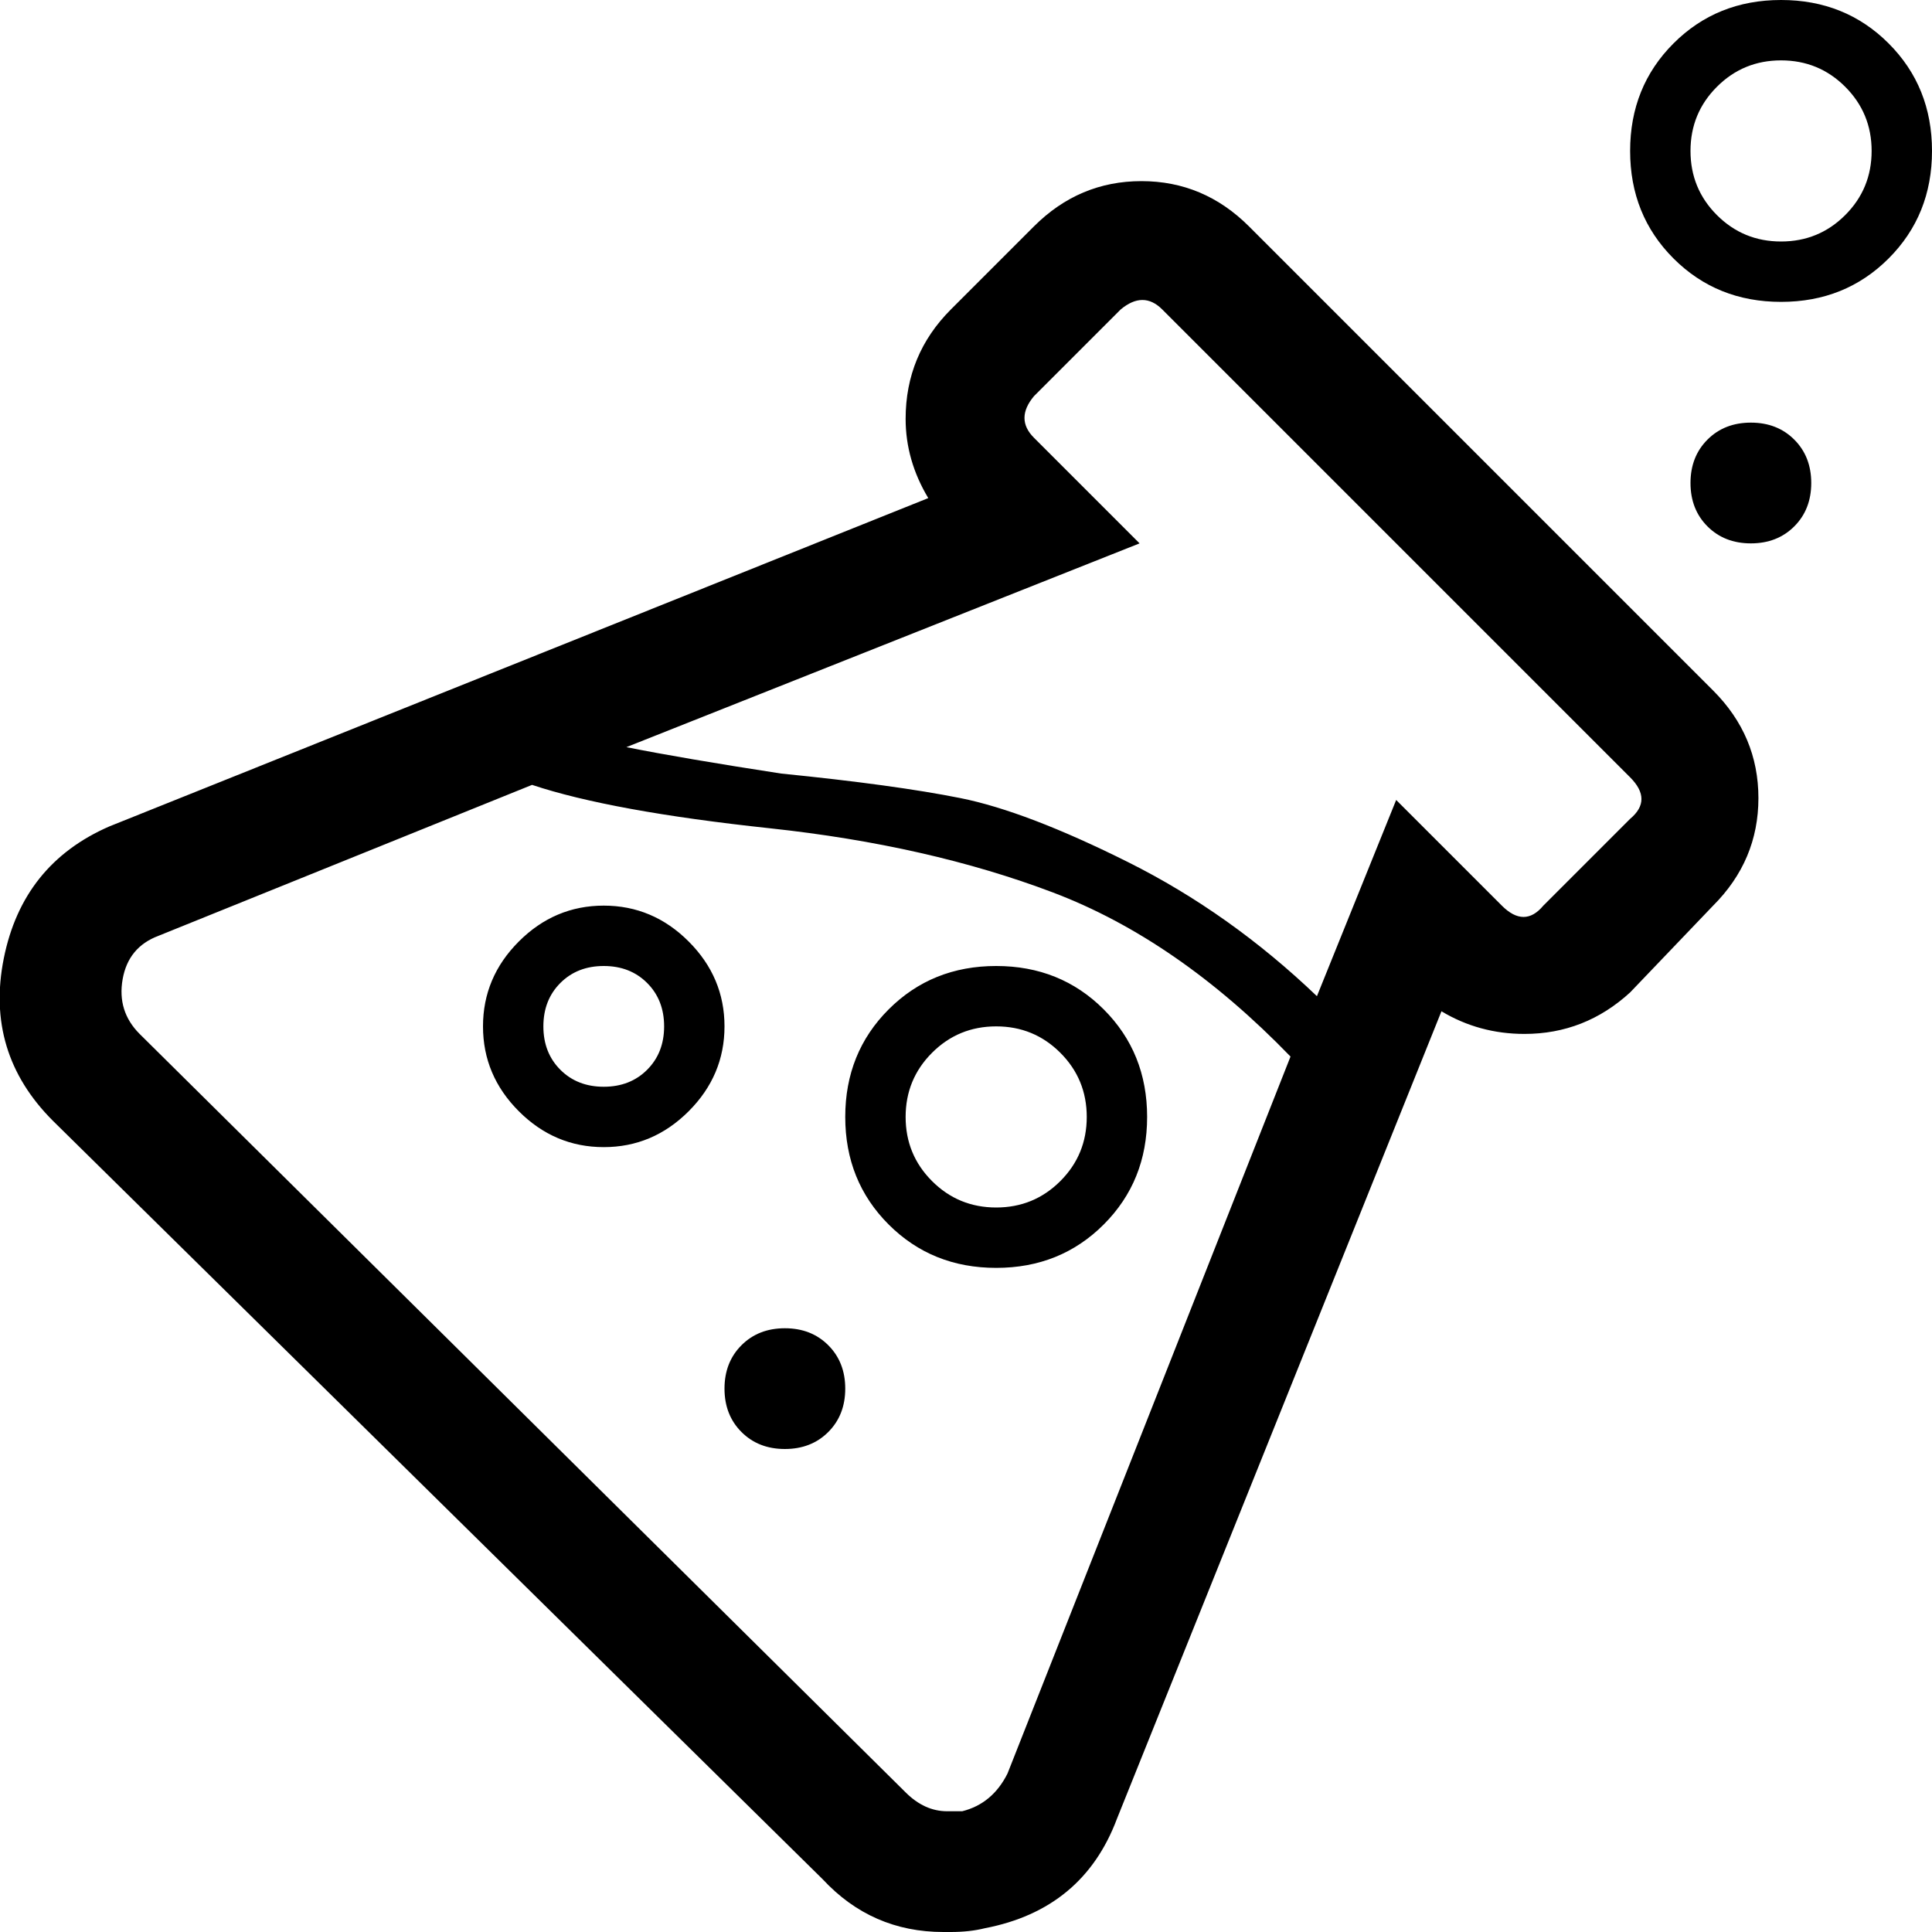
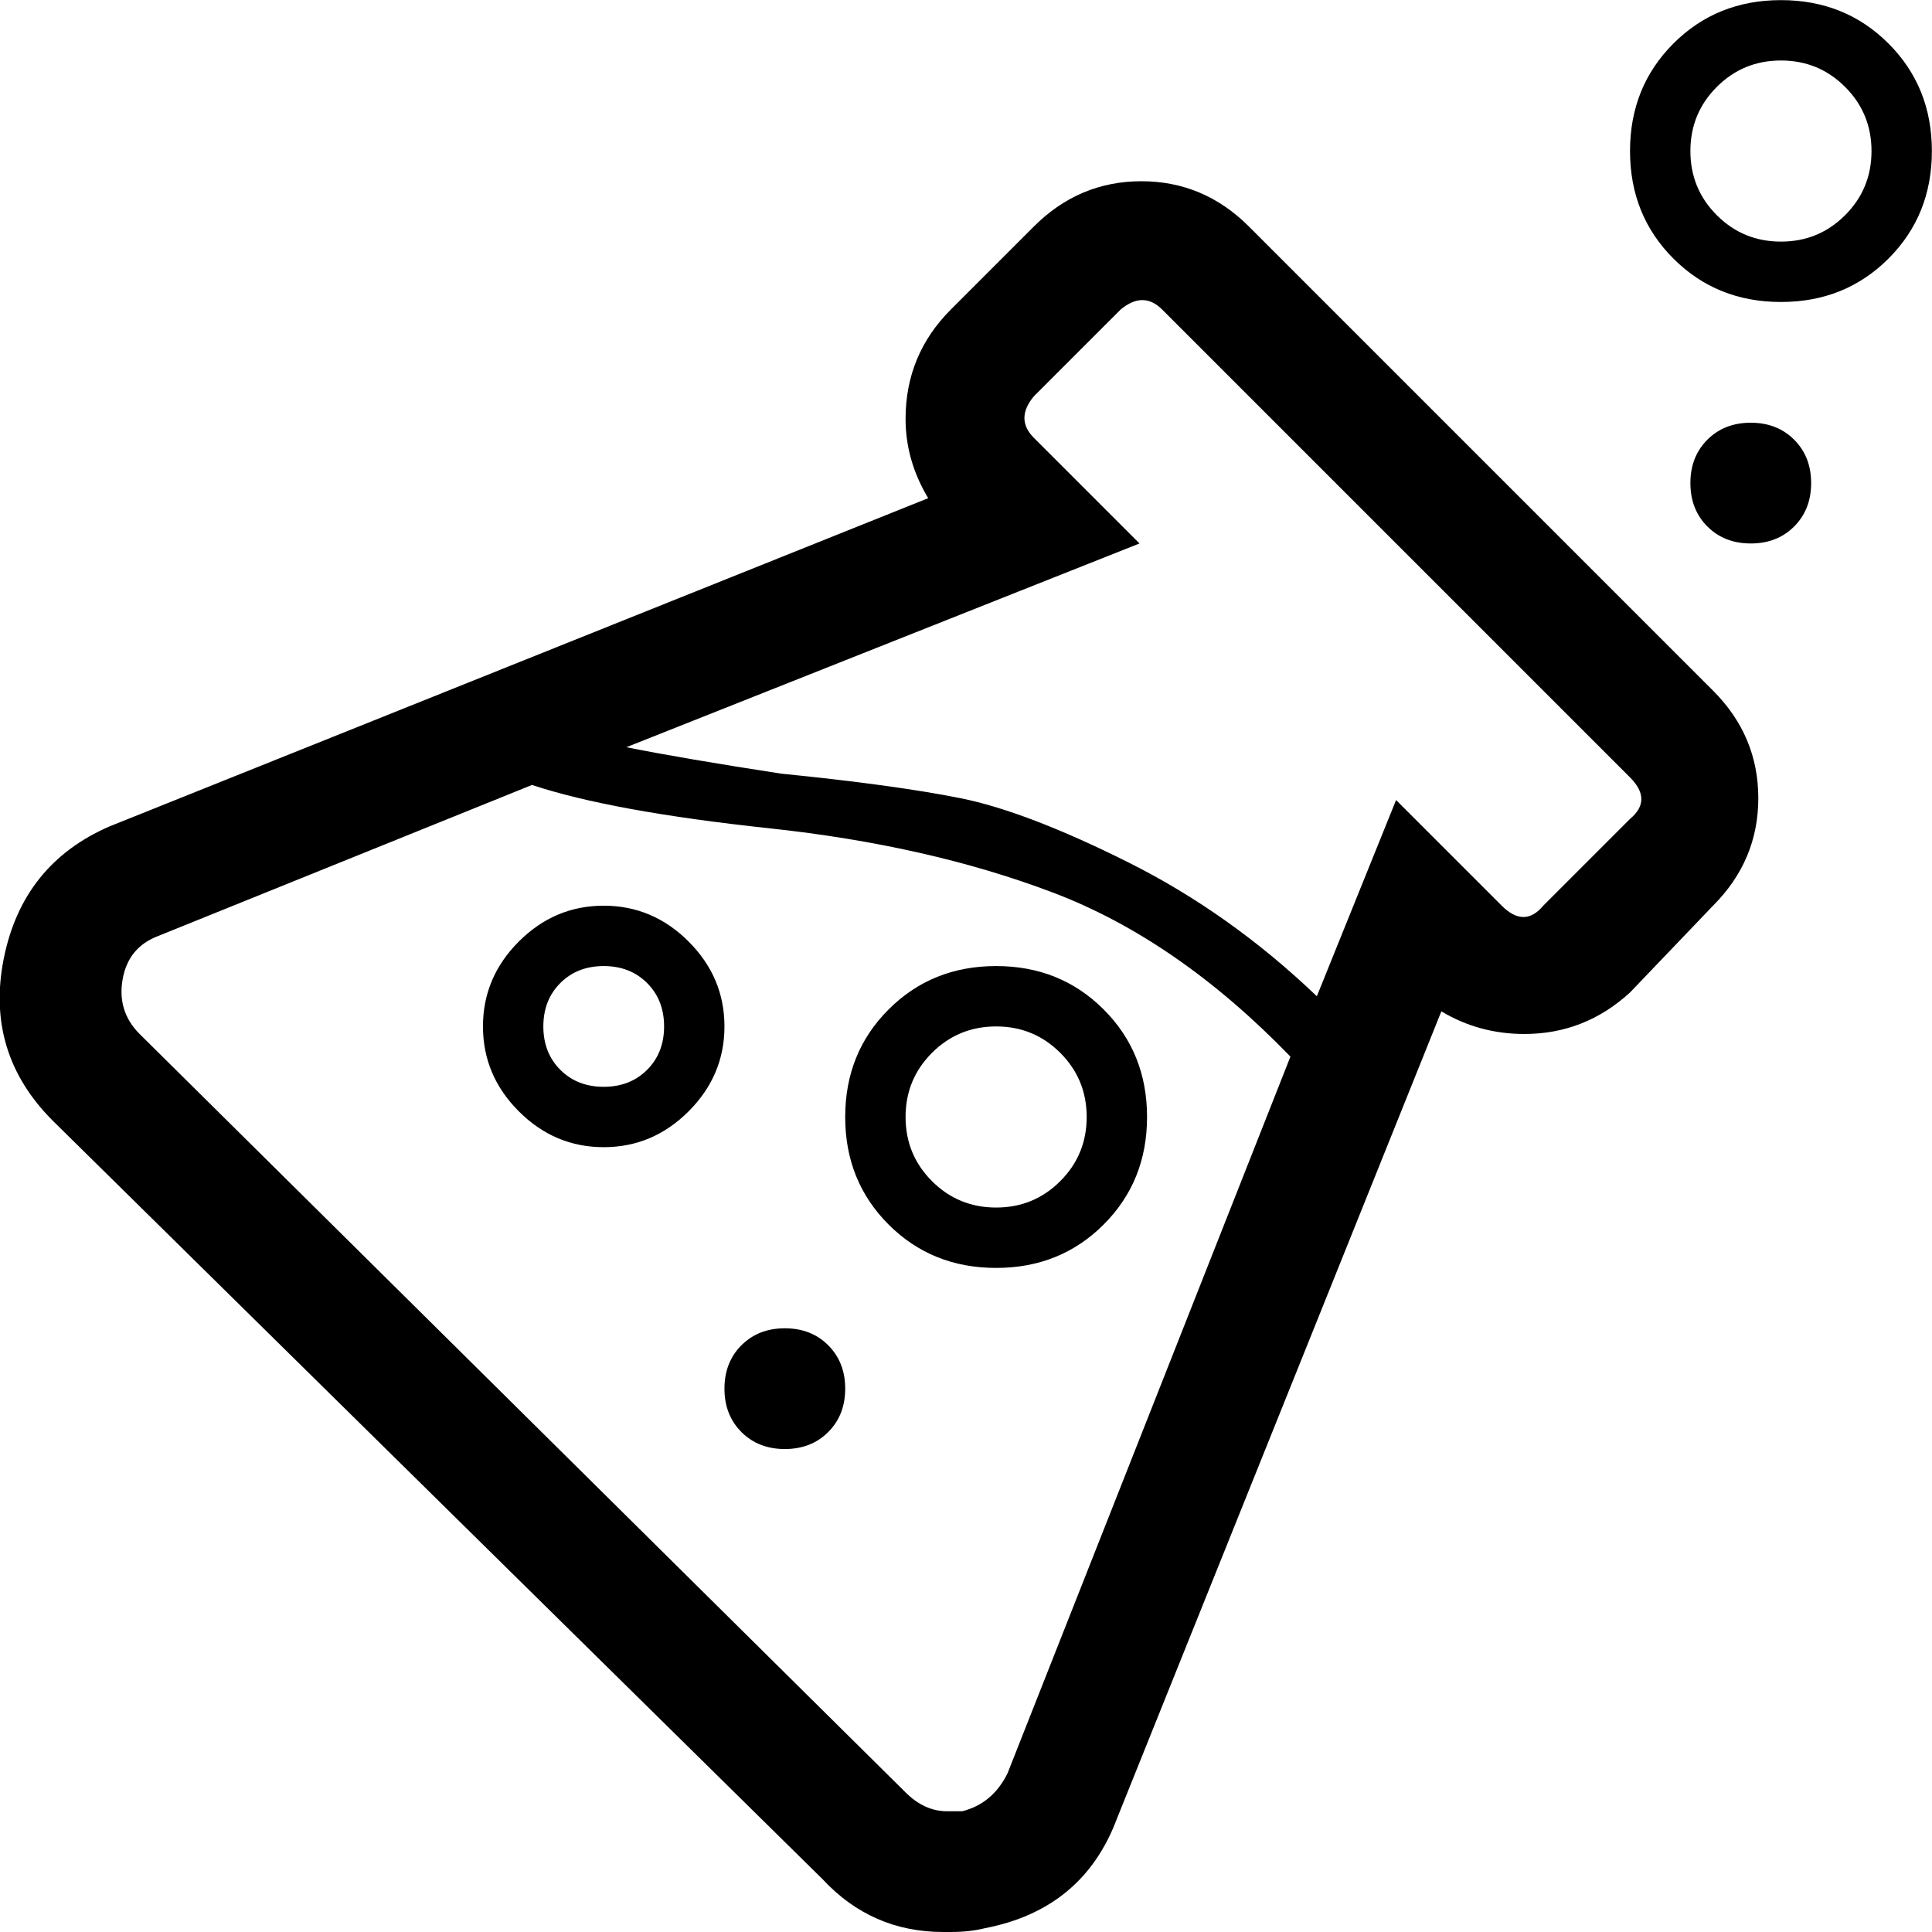
- <svg xmlns="http://www.w3.org/2000/svg" height="1000px" width="1000px">
-   <g>
-     <path d="M1.953 496.094c6.51 -32.552 24.74 -55.339 54.688 -68.359c-0.001 0 423.828 -169.922 423.828 -169.922c-7.813 -13.021 -11.719 -26.693 -11.719 -41.016c0 -22.135 7.812 -41.016 23.437 -56.641c0 0 42.969 -42.968 42.969 -42.968c15.625 -15.625 34.18 -23.438 55.664 -23.438c21.485 0 40.039 7.813 55.664 23.438c0 0 240.235 240.234 240.235 240.234c15.625 15.625 23.437 34.18 23.437 55.664c0 21.485 -7.812 40.039 -23.437 55.664c0 0 -42.969 44.922 -42.969 44.922c-15.625 14.323 -33.854 21.484 -54.688 21.484c-15.625 0 -29.948 -3.906 -42.968 -11.718c0 0 -167.969 417.968 -167.969 417.968c-11.719 31.25 -34.505 50.131 -68.36 56.641c-5.208 1.302 -11.067 1.953 -17.578 1.953c0 0 -3.906 0 -3.906 0c-24.739 0 -45.573 -9.114 -62.5 -27.344c0 0 -398.437 -392.578 -398.437 -392.578c-23.438 -23.437 -31.901 -51.432 -25.391 -83.984c0 0 0 0 0 0m61.523 10.742c-1.953 11.068 0.977 20.508 8.789 28.32c0 0 396.485 392.579 396.485 392.579c6.51 6.51 13.672 9.765 21.484 9.765c0 0 7.813 0 7.813 0c10.416 -2.604 18.229 -9.114 23.437 -19.531c0 0 146.485 -371.094 146.485 -371.094c-39.063 -40.364 -80.078 -68.685 -123.047 -84.961c-42.969 -16.276 -91.797 -27.343 -146.485 -33.203c-54.687 -5.859 -95.703 -13.346 -123.046 -22.461c0 0 -193.36 78.125 -193.36 78.125c-10.417 3.906 -16.601 11.393 -18.555 22.461c0 0 0 0 0 0m186.524 24.414c0 -16.927 6.185 -31.575 18.555 -43.945c12.369 -12.37 27.018 -18.555 43.945 -18.555c16.927 0 31.575 6.185 43.945 18.555c12.37 12.37 18.555 27.018 18.555 43.945c0 16.927 -6.185 31.576 -18.555 43.946c-12.37 12.369 -27.018 18.554 -43.945 18.554c-16.927 0 -31.576 -6.185 -43.945 -18.554c-12.37 -12.37 -18.555 -27.019 -18.555 -43.946c0 0 0 0 0 0m31.25 0c0 9.115 2.93 16.602 8.789 22.461c5.859 5.86 13.346 8.789 22.461 8.789c9.114 0 16.601 -2.929 22.461 -8.789c5.859 -5.859 8.789 -13.346 8.789 -22.461c0 -9.114 -2.93 -16.601 -8.789 -22.461c-5.86 -5.859 -13.347 -8.789 -22.461 -8.789c-9.115 0 -16.602 2.93 -22.461 8.789c-5.859 5.86 -8.789 13.347 -8.789 22.461c0 0 0 0 0 0m42.969 -144.531c19.531 3.906 46.224 8.464 80.078 13.672c39.062 3.906 69.987 8.138 92.773 12.695c22.787 4.557 51.758 15.625 86.914 33.203c35.157 17.578 67.709 40.69 97.657 69.336c0 0 41.015 -101.562 41.015 -101.562c0 0 54.688 54.687 54.688 54.687c7.812 7.813 14.974 7.813 21.484 0c0 0 44.922 -44.922 44.922 -44.922c7.812 -6.51 7.812 -13.672 0 -21.484c0 0 -242.188 -242.188 -242.188 -242.188c-6.51 -6.51 -13.672 -6.51 -21.484 0c0 0 -44.922 44.922 -44.922 44.922c-6.51 7.813 -6.51 14.974 0 21.485c0 0 54.688 54.687 54.688 54.687c0 0 -265.625 105.469 -265.625 105.469m50.781 332.031c0 -9.114 2.93 -16.601 8.789 -22.461c5.859 -5.859 13.346 -8.789 22.461 -8.789c9.114 0 16.601 2.93 22.461 8.789c5.859 5.86 8.789 13.347 8.789 22.461c0 9.115 -2.93 16.602 -8.789 22.461c-5.86 5.86 -13.347 8.789 -22.461 8.789c-9.115 0 -16.602 -2.929 -22.461 -8.789c-5.859 -5.859 -8.789 -13.346 -8.789 -22.461c0 0 0 0 0 0m62.5 -140.625c0 -22.135 7.487 -40.69 22.461 -55.664c14.974 -14.974 33.528 -22.461 55.664 -22.461c22.135 0 40.69 7.487 55.664 22.461c14.974 14.974 22.461 33.529 22.461 55.664c0 22.136 -7.487 40.69 -22.461 55.664c-14.974 14.974 -33.529 22.461 -55.664 22.461c-22.136 0 -40.69 -7.487 -55.664 -22.461c-14.974 -14.974 -22.461 -33.528 -22.461 -55.664c0 0 0 0 0 0m31.25 0c0 13.021 4.557 24.089 13.672 33.203c9.114 9.115 20.182 13.672 33.203 13.672c13.021 0 24.088 -4.557 33.203 -13.672c9.115 -9.114 13.672 -20.182 13.672 -33.203c0 -13.021 -4.557 -24.088 -13.672 -33.203c-9.115 -9.114 -20.182 -13.672 -33.203 -13.672c-13.021 0 -24.089 4.558 -33.203 13.672c-9.115 9.115 -13.672 20.182 -13.672 33.203c0 0 0 0 0 0m375 -500c0 -22.135 7.487 -40.69 22.461 -55.664c14.974 -14.974 33.528 -22.461 55.664 -22.461c22.135 0 40.69 7.487 55.664 22.461c14.974 14.974 22.461 33.529 22.461 55.664c0 22.136 -7.487 40.69 -22.461 55.664c-14.974 14.974 -33.529 22.461 -55.664 22.461c-22.136 0 -40.69 -7.487 -55.664 -22.461c-14.974 -14.974 -22.461 -33.528 -22.461 -55.664c0 0 0 0 0 0m31.25 171.875c0 -9.114 2.93 -16.601 8.789 -22.461c5.859 -5.859 13.346 -8.789 22.461 -8.789c9.114 0 16.601 2.93 22.461 8.789c5.859 5.86 8.789 13.347 8.789 22.461c0 9.115 -2.93 16.602 -8.789 22.461c-5.86 5.86 -13.347 8.789 -22.461 8.789c-9.115 0 -16.602 -2.929 -22.461 -8.789c-5.859 -5.859 -8.789 -13.346 -8.789 -22.461c0 0 0 0 0 0m0 -171.875c0 13.021 4.557 24.089 13.672 33.203c9.114 9.115 20.182 13.672 33.203 13.672c13.021 0 24.088 -4.557 33.203 -13.672c9.115 -9.114 13.672 -20.182 13.672 -33.203c0 -13.021 -4.557 -24.088 -13.672 -33.203c-9.115 -9.114 -20.182 -13.672 -33.203 -13.672c-13.021 0 -24.089 4.558 -33.203 13.672c-9.115 9.115 -13.672 20.182 -13.672 33.203c0 0 0 0 0 0" />
-   </g>
+ <svg xmlns="http://www.w3.org/2000/svg" height="1000" width="1000">
+   <path d="M1.953 496.126q9.765-48.825 54.684-68.355l423.801-169.911q-11.718-19.53-11.718-41.013 0-33.201 23.436-56.637l42.966-42.966q23.436-23.436 55.66-23.436t55.66 23.436l240.219 240.219q23.436 23.436 23.436 55.66t-23.436 55.66l-42.966 44.919q-23.436 21.483-54.684 21.483-23.436 0-42.966-11.718l-167.958 417.942q-17.577 46.872-68.355 56.637-7.812 1.953-17.577 1.953h-3.906q-37.107 0-62.496-27.342l-398.412-392.553q-35.154-35.154-25.389-83.979zm61.52 10.742q-2.929 16.601 8.789 28.319l396.459 392.553q9.765 9.765 21.483 9.765h7.812q15.624-3.906 23.436-19.53l146.475-371.07q-58.59-60.543-123.039-84.956t-146.475-33.201-123.039-22.46l-193.347 78.12q-15.624 5.859-18.553 22.46zm186.512 24.413q0-25.389 18.553-43.943t43.943-18.553 43.943 18.553 18.553 43.943-18.553 43.943-43.943 18.553-43.943-18.553-18.553-43.943zm31.248 0q0 13.671 8.789 22.46t22.46 8.789 22.46-8.789 8.789-22.46-8.789-22.46-22.46-8.789-22.46 8.789-8.789 22.46zm42.966-144.522q29.295 5.859 80.073 13.671 58.59 5.859 92.767 12.694t86.909 33.201 97.65 69.332l41.013-101.556 54.684 54.684q11.718 11.718 21.483 0l44.919-44.919q11.718-9.765 0-21.483l-242.172-242.172q-9.765-9.765-21.483 0l-44.919 44.919q-9.765 11.718 0 21.483l54.684 54.684zm50.778 332.01q0-13.671 8.789-22.46t22.46-8.789 22.46 8.789 8.789 22.46-8.789 22.46-22.46 8.789-22.46-8.789-8.789-22.46zm62.496-140.616q0-33.201 22.46-55.66t55.66-22.46 55.66 22.46 22.46 55.66-22.46 55.66-55.66 22.46-55.66-22.46-22.46-55.66zm31.248 0q0 19.53 13.671 33.201t33.201 13.671 33.201-13.671 13.671-33.201-13.671-33.201-33.201-13.671-33.201 13.671-13.671 33.201zm374.976-499.968q0-33.201 22.46-55.66t55.66-22.46 55.66 22.46 22.46 55.66-22.46 55.66-55.66 22.46-55.66-22.46-22.46-55.66zm31.248 171.864q0-13.671 8.789-22.46t22.46-8.789 22.46 8.789 8.789 22.46-8.789 22.46-22.46 8.789-22.46-8.789-8.789-22.46zm0-171.864q0 19.53 13.671 33.201t33.201 13.671 33.201-13.671 13.671-33.201-13.671-33.201-33.201-13.671-33.201 13.671-13.671 33.201z" />
</svg>
